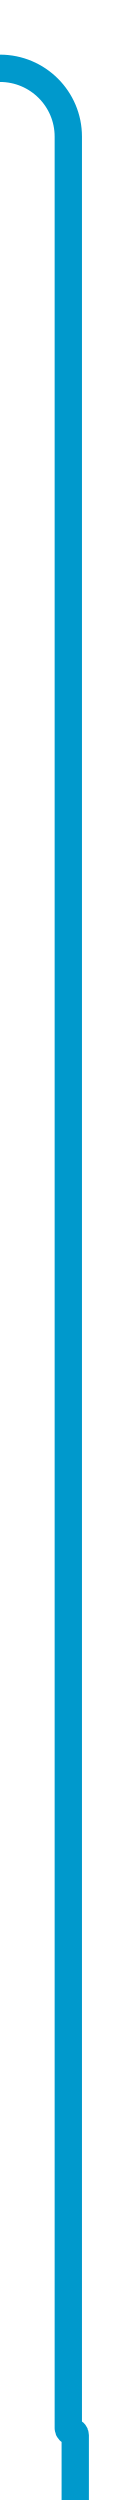
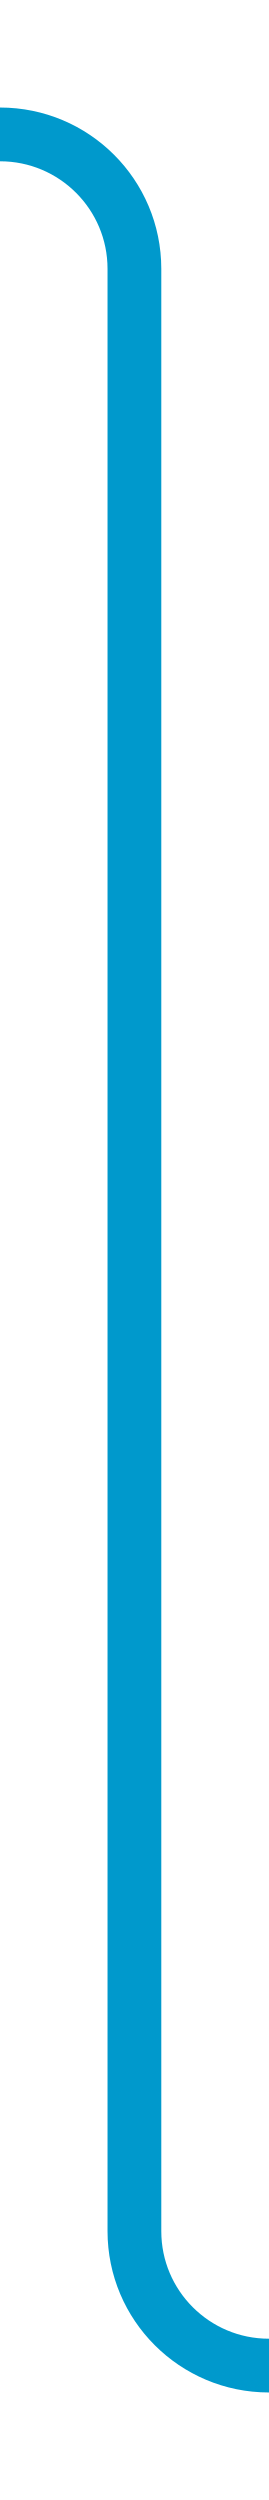
- <svg xmlns="http://www.w3.org/2000/svg" version="1.1" width="10px" height="183px" preserveAspectRatio="xMidYMin meet" viewBox="426 1602  8 183">
-   <path d="M 323 1607  L 425 1607  A 5 5 0 0 1 430 1612 L 430 1779.746  A 0.254 0.254 0 0 0 430.254 1780 A 0.254 0.254 0 0 1 430.508 1780.254 L 430.508 2165  A 5 5 0 0 0 435.508 2170 L 808 2170  A 5 5 0 0 1 813 2175 L 813 2230  " stroke-width="2" stroke="#0099cc" fill="none" />
-   <path d="M 805.4 2229  L 813 2236  L 820.6 2229  L 805.4 2229  Z " fill-rule="nonzero" fill="#0099cc" stroke="none" />
+ <svg xmlns="http://www.w3.org/2000/svg" version="1.1" width="10px" height="93px" preserveAspectRatio="xMidYMin meet" viewBox="586 430  8 93">
+   <path d="M 478 435  L 585 435  A 5 5 0 0 1 590 440 L 590 513  A 5 5 0 0 0 595 518 L 600 518  " stroke-width="2" stroke="#0099cc" fill="none" />
+   <path d="M 599 525.6  L 606 518  L 599 510.4  L 599 525.6  Z " fill-rule="nonzero" fill="#0099cc" stroke="none" />
</svg>
